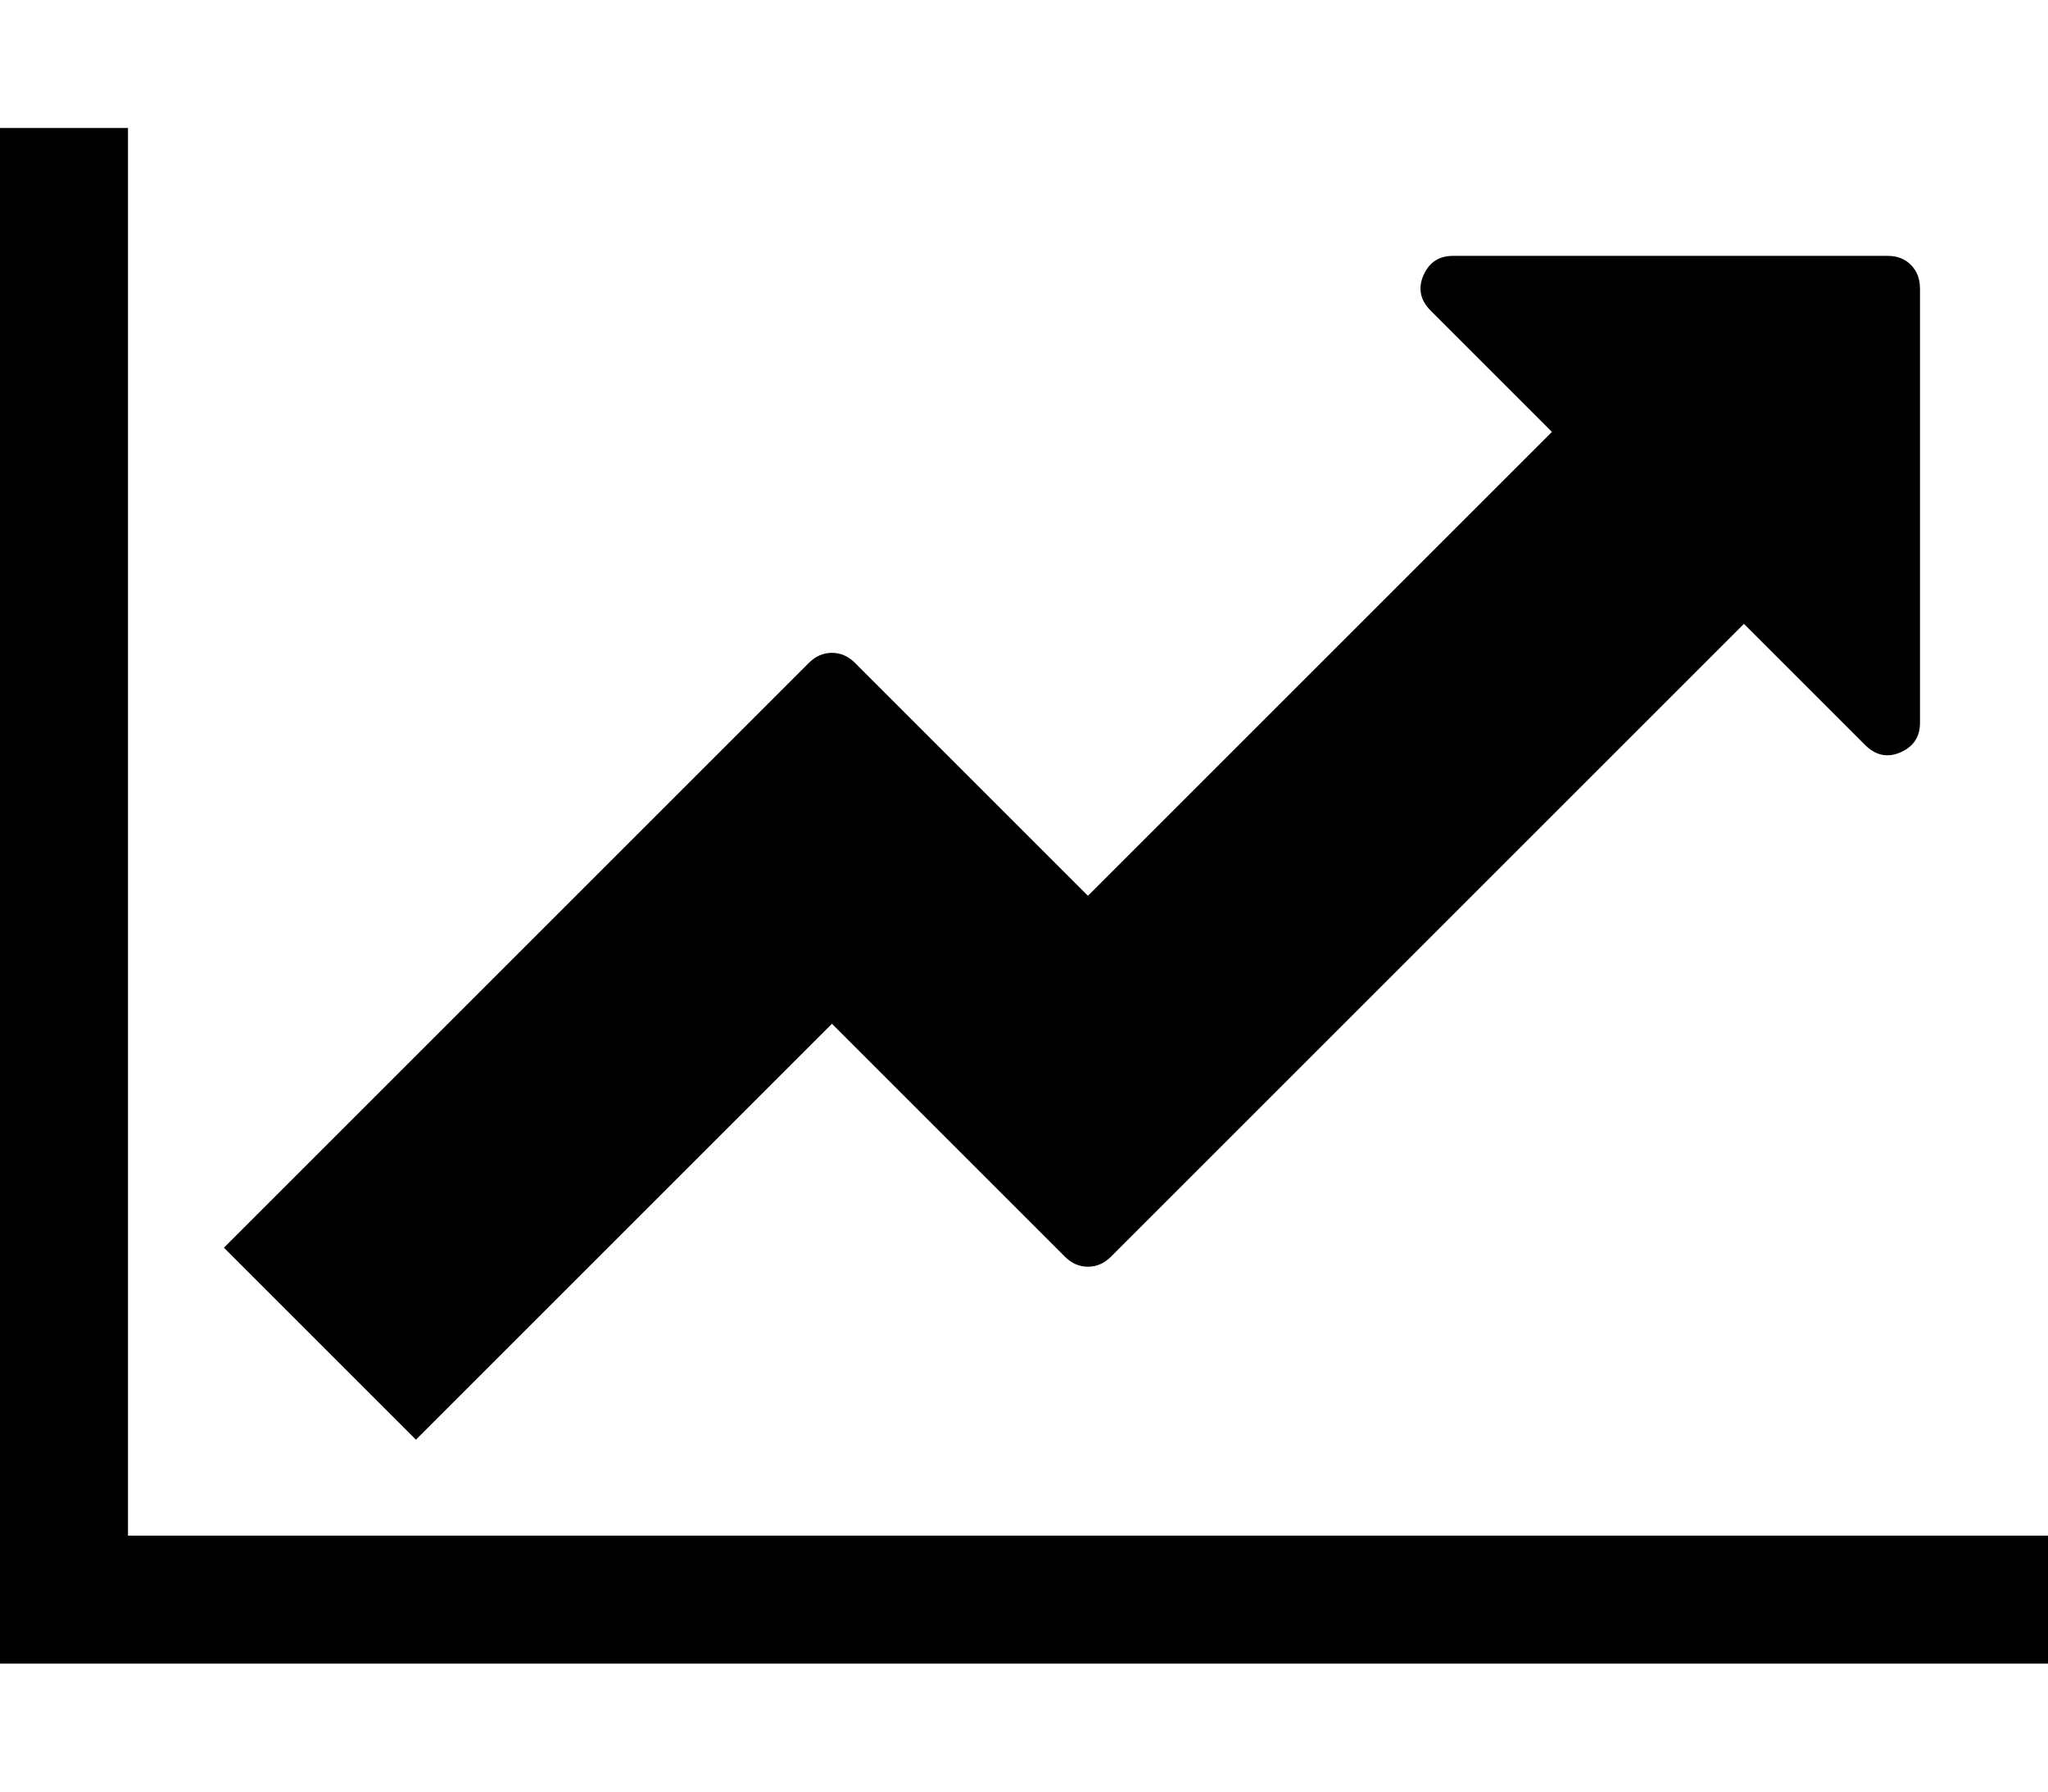
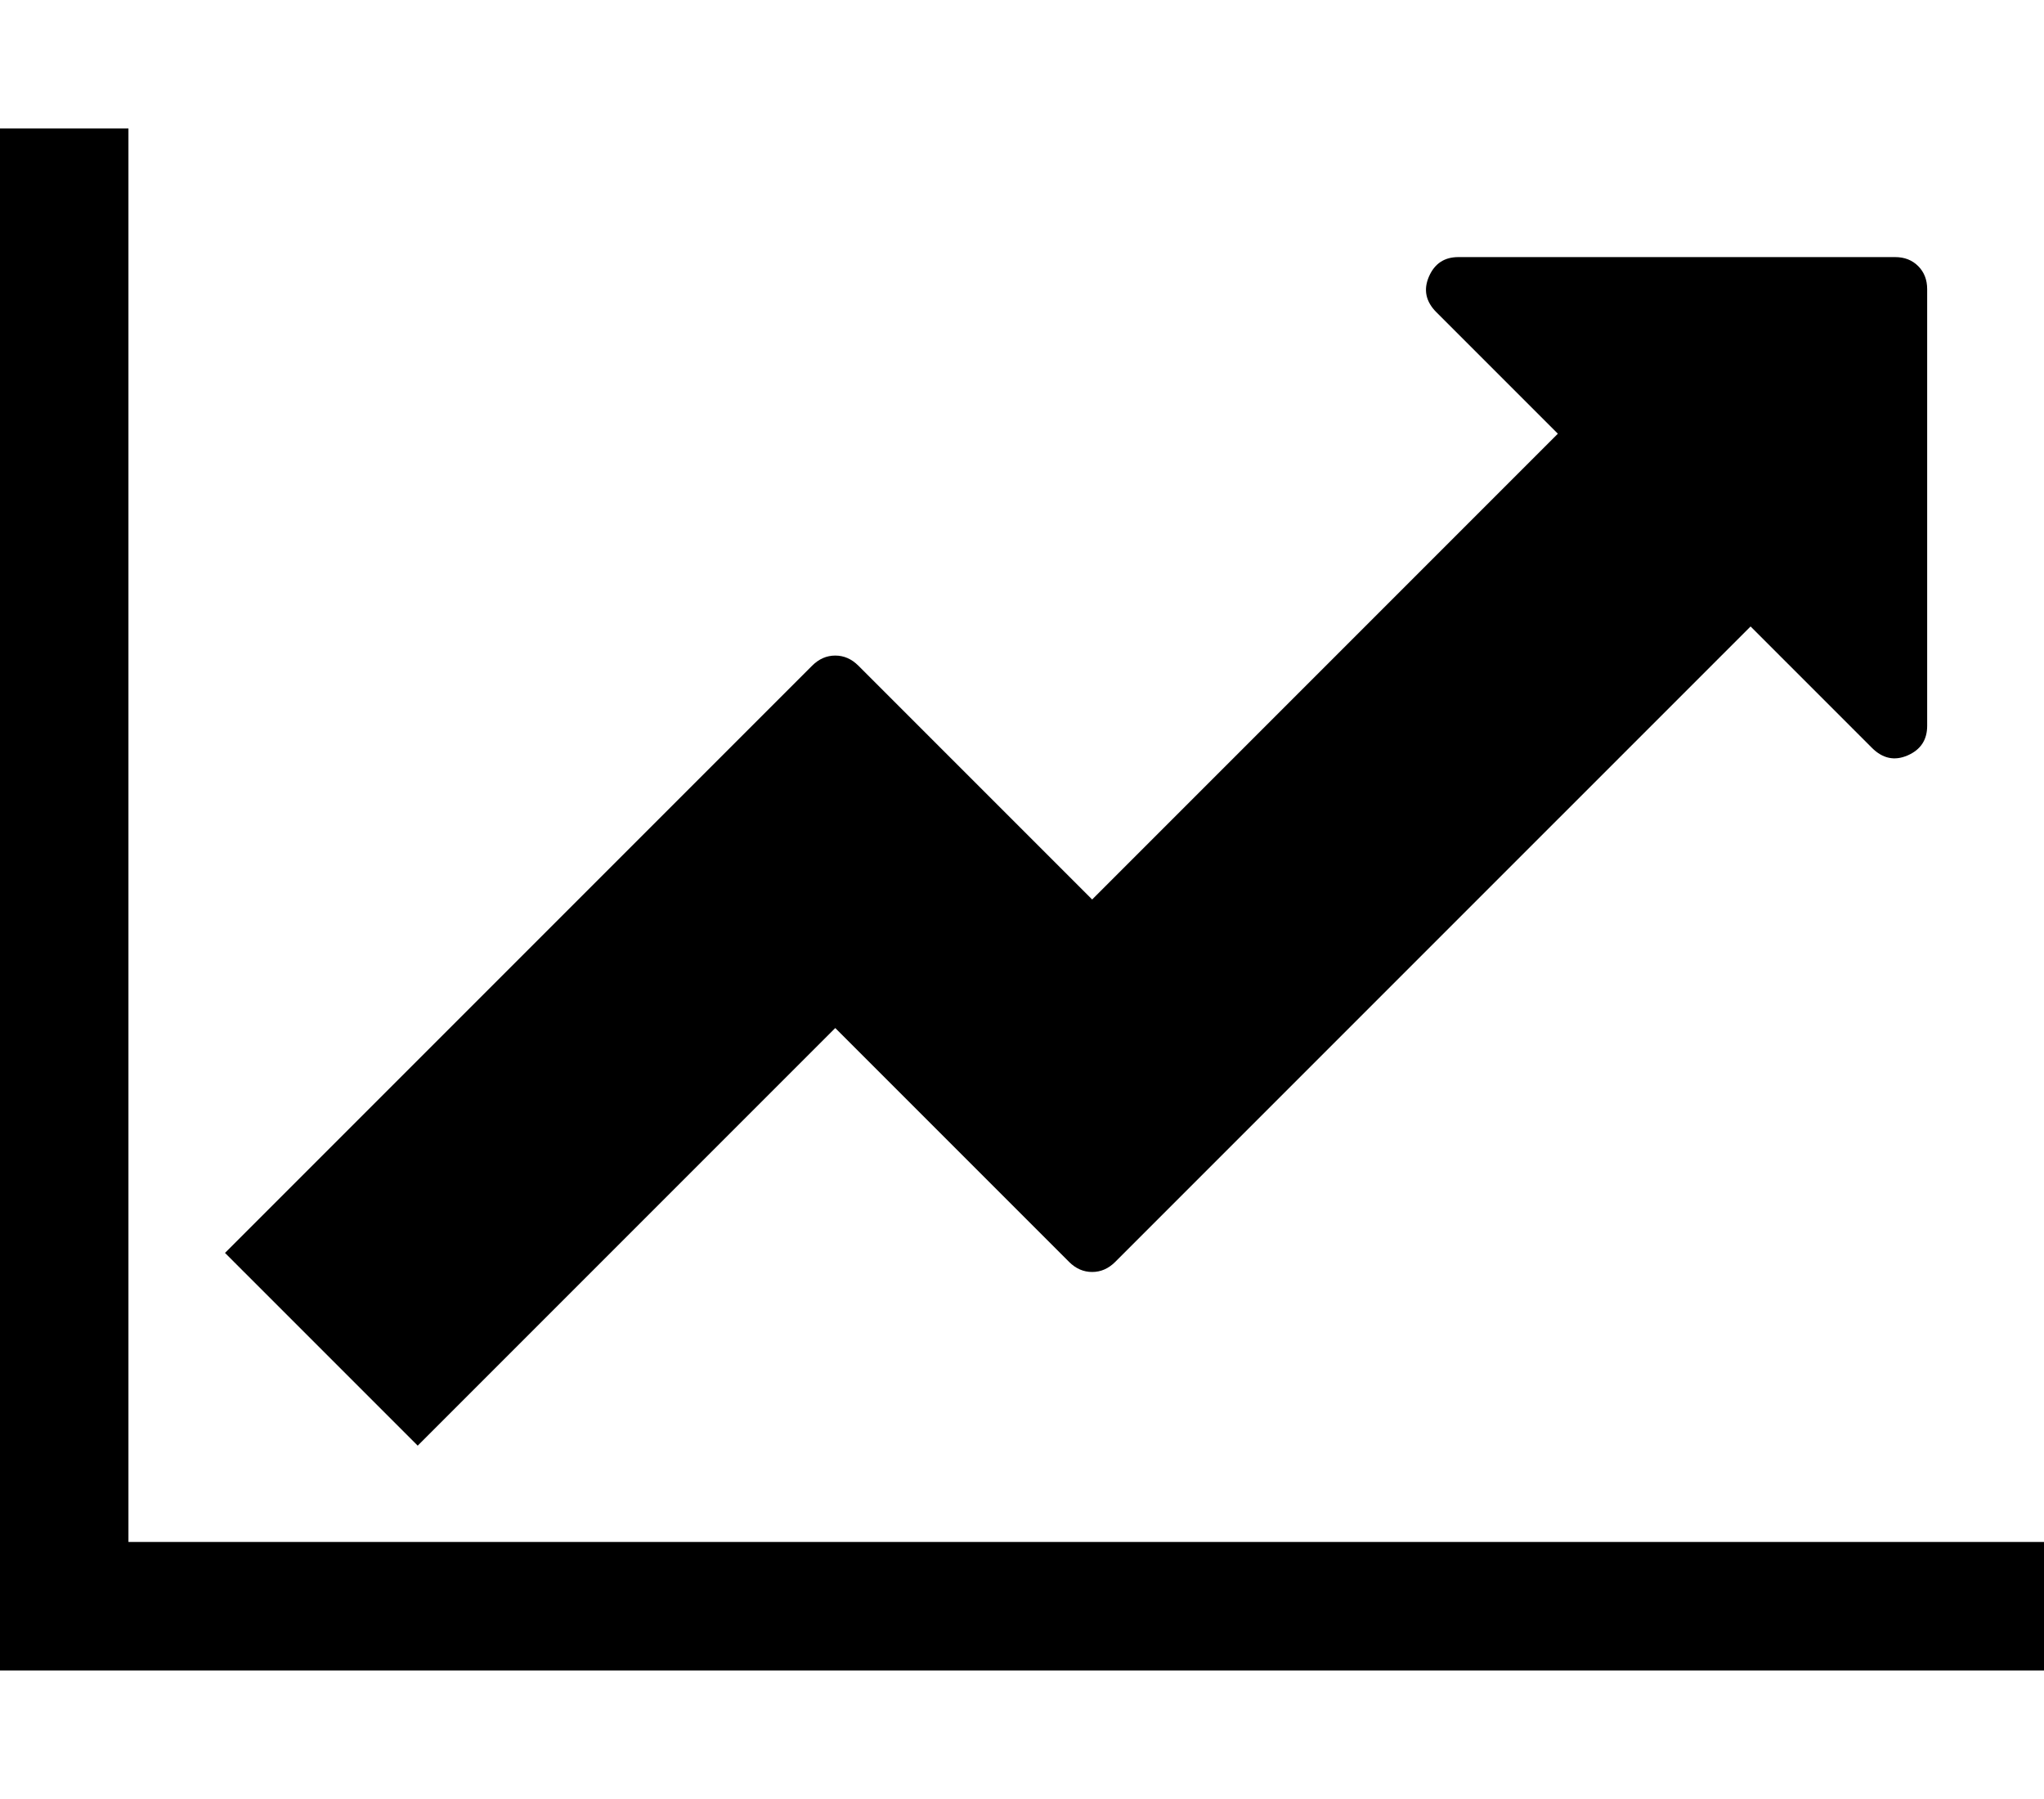
- <svg xmlns="http://www.w3.org/2000/svg" version="1.1" width="32" height="28" viewBox="0 0 32 28">
-   <path d="M32 24v2h-32v-24h2v22h30zM30 4.5v6.797q0 0.328-0.305 0.461t-0.555-0.117l-1.891-1.891-9.891 9.891q-0.156 0.156-0.359 0.156t-0.359-0.156l-3.641-3.641-6.5 6.5-3-3 9.141-9.141q0.156-0.156 0.359-0.156t0.359 0.156l3.641 3.641 7.25-7.25-1.891-1.891q-0.25-0.25-0.117-0.555t0.461-0.305h6.797q0.219 0 0.359 0.141t0.141 0.359z" fill="#000000" />
+ <svg xmlns="http://www.w3.org/2000/svg" version="1.1" width="25" height="22" viewBox="0 0 25 22">
+   <path d="M25.143 18.857v1.571h-25.143v-18.857h1.571v17.286h23.571zM23.571 3.536v5.34q0 0.258-0.239 0.362t-0.436-0.092l-1.485-1.485-7.771 7.771q-0.123 0.123-0.282 0.123t-0.282-0.123l-2.86-2.86-5.107 5.107-2.357-2.357 7.182-7.182q0.123-0.123 0.282-0.123t0.282 0.123l2.86 2.86 5.696-5.696-1.485-1.485q-0.196-0.196-0.092-0.436t0.362-0.239h5.34q0.172 0 0.282 0.11t0.11 0.282z" fill="#000000" />
</svg>
